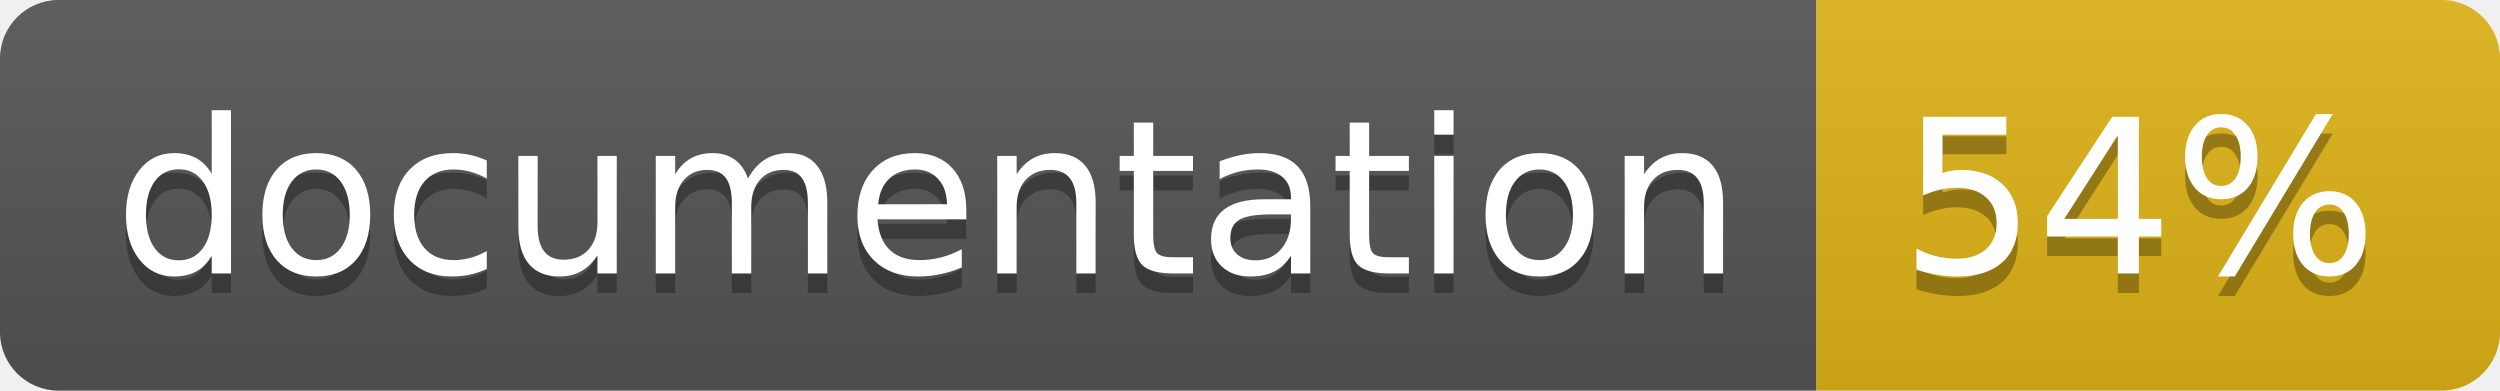
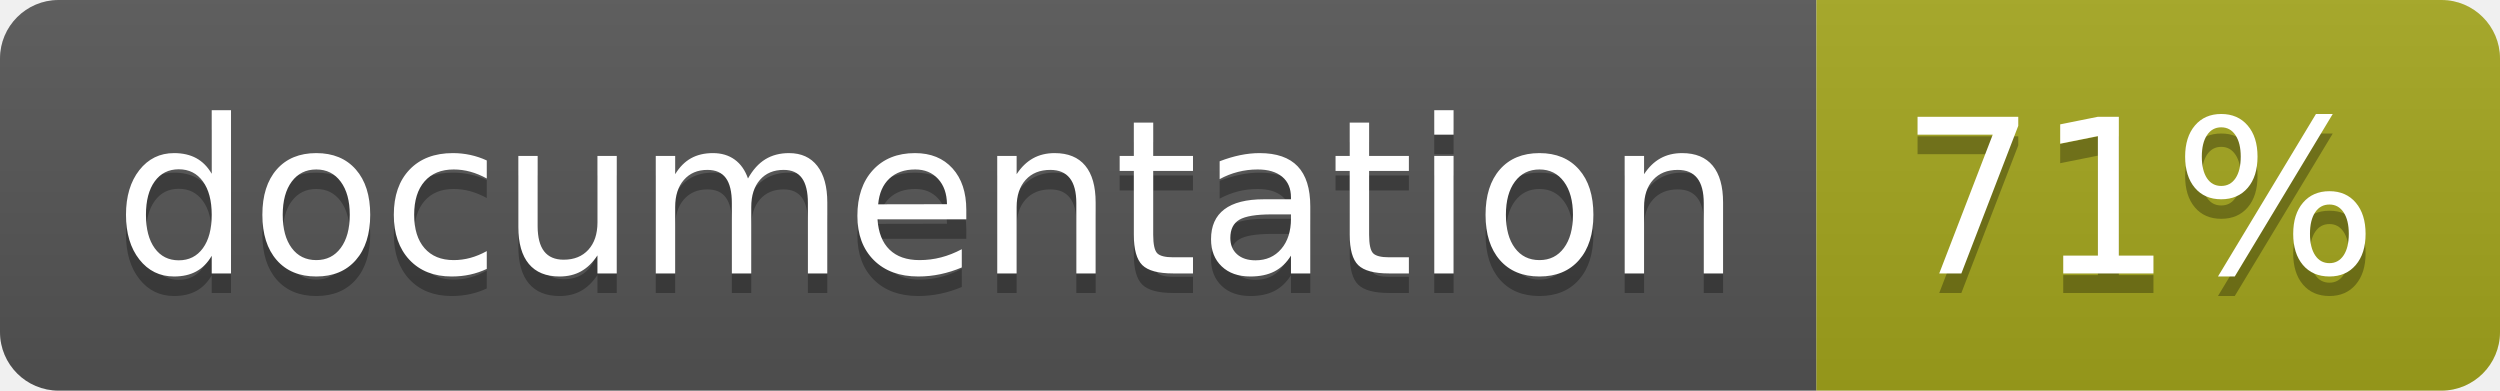
<svg xmlns="http://www.w3.org/2000/svg" width="128" height="20">
  <linearGradient id="b" x2="0" y2="100%">
    <stop offset="0" stop-color="#bbb" stop-opacity=".1" />
    <stop offset="1" stop-opacity=".1" />
  </linearGradient>
  <clipPath id="a">
    <rect width="128" height="20" rx="3" fill="#fff" />
  </clipPath>
  <g clip-path="url(#a)">
    <path fill="#555" d="M0 0h93v20H0z" />
-     <path fill="#dfb317" d="M93 0h35v20H93z" />
+     <path fill="#a4a61d" d="M93 0h35v20H93z" />
    <path fill="url(#b)" d="M0 0h128v20H0z" />
  </g>
  <g fill="#fff" text-anchor="middle" font-family="DejaVu Sans,Verdana,Geneva,sans-serif" font-size="110">
    <text x="475" y="150" fill="#010101" fill-opacity=".3" transform="scale(.1)" textLength="830">
      documentation
    </text>
    <text x="475" y="140" transform="scale(.1)" textLength="830">
      documentation
    </text>
    <text x="1095" y="150" fill="#010101" fill-opacity=".3" transform="scale(.1)" textLength="250">
-       54%
+       71%
    </text>
    <text x="1095" y="140" transform="scale(.1)" textLength="250">
-       54%
+       71%
    </text>
  </g>
</svg>
